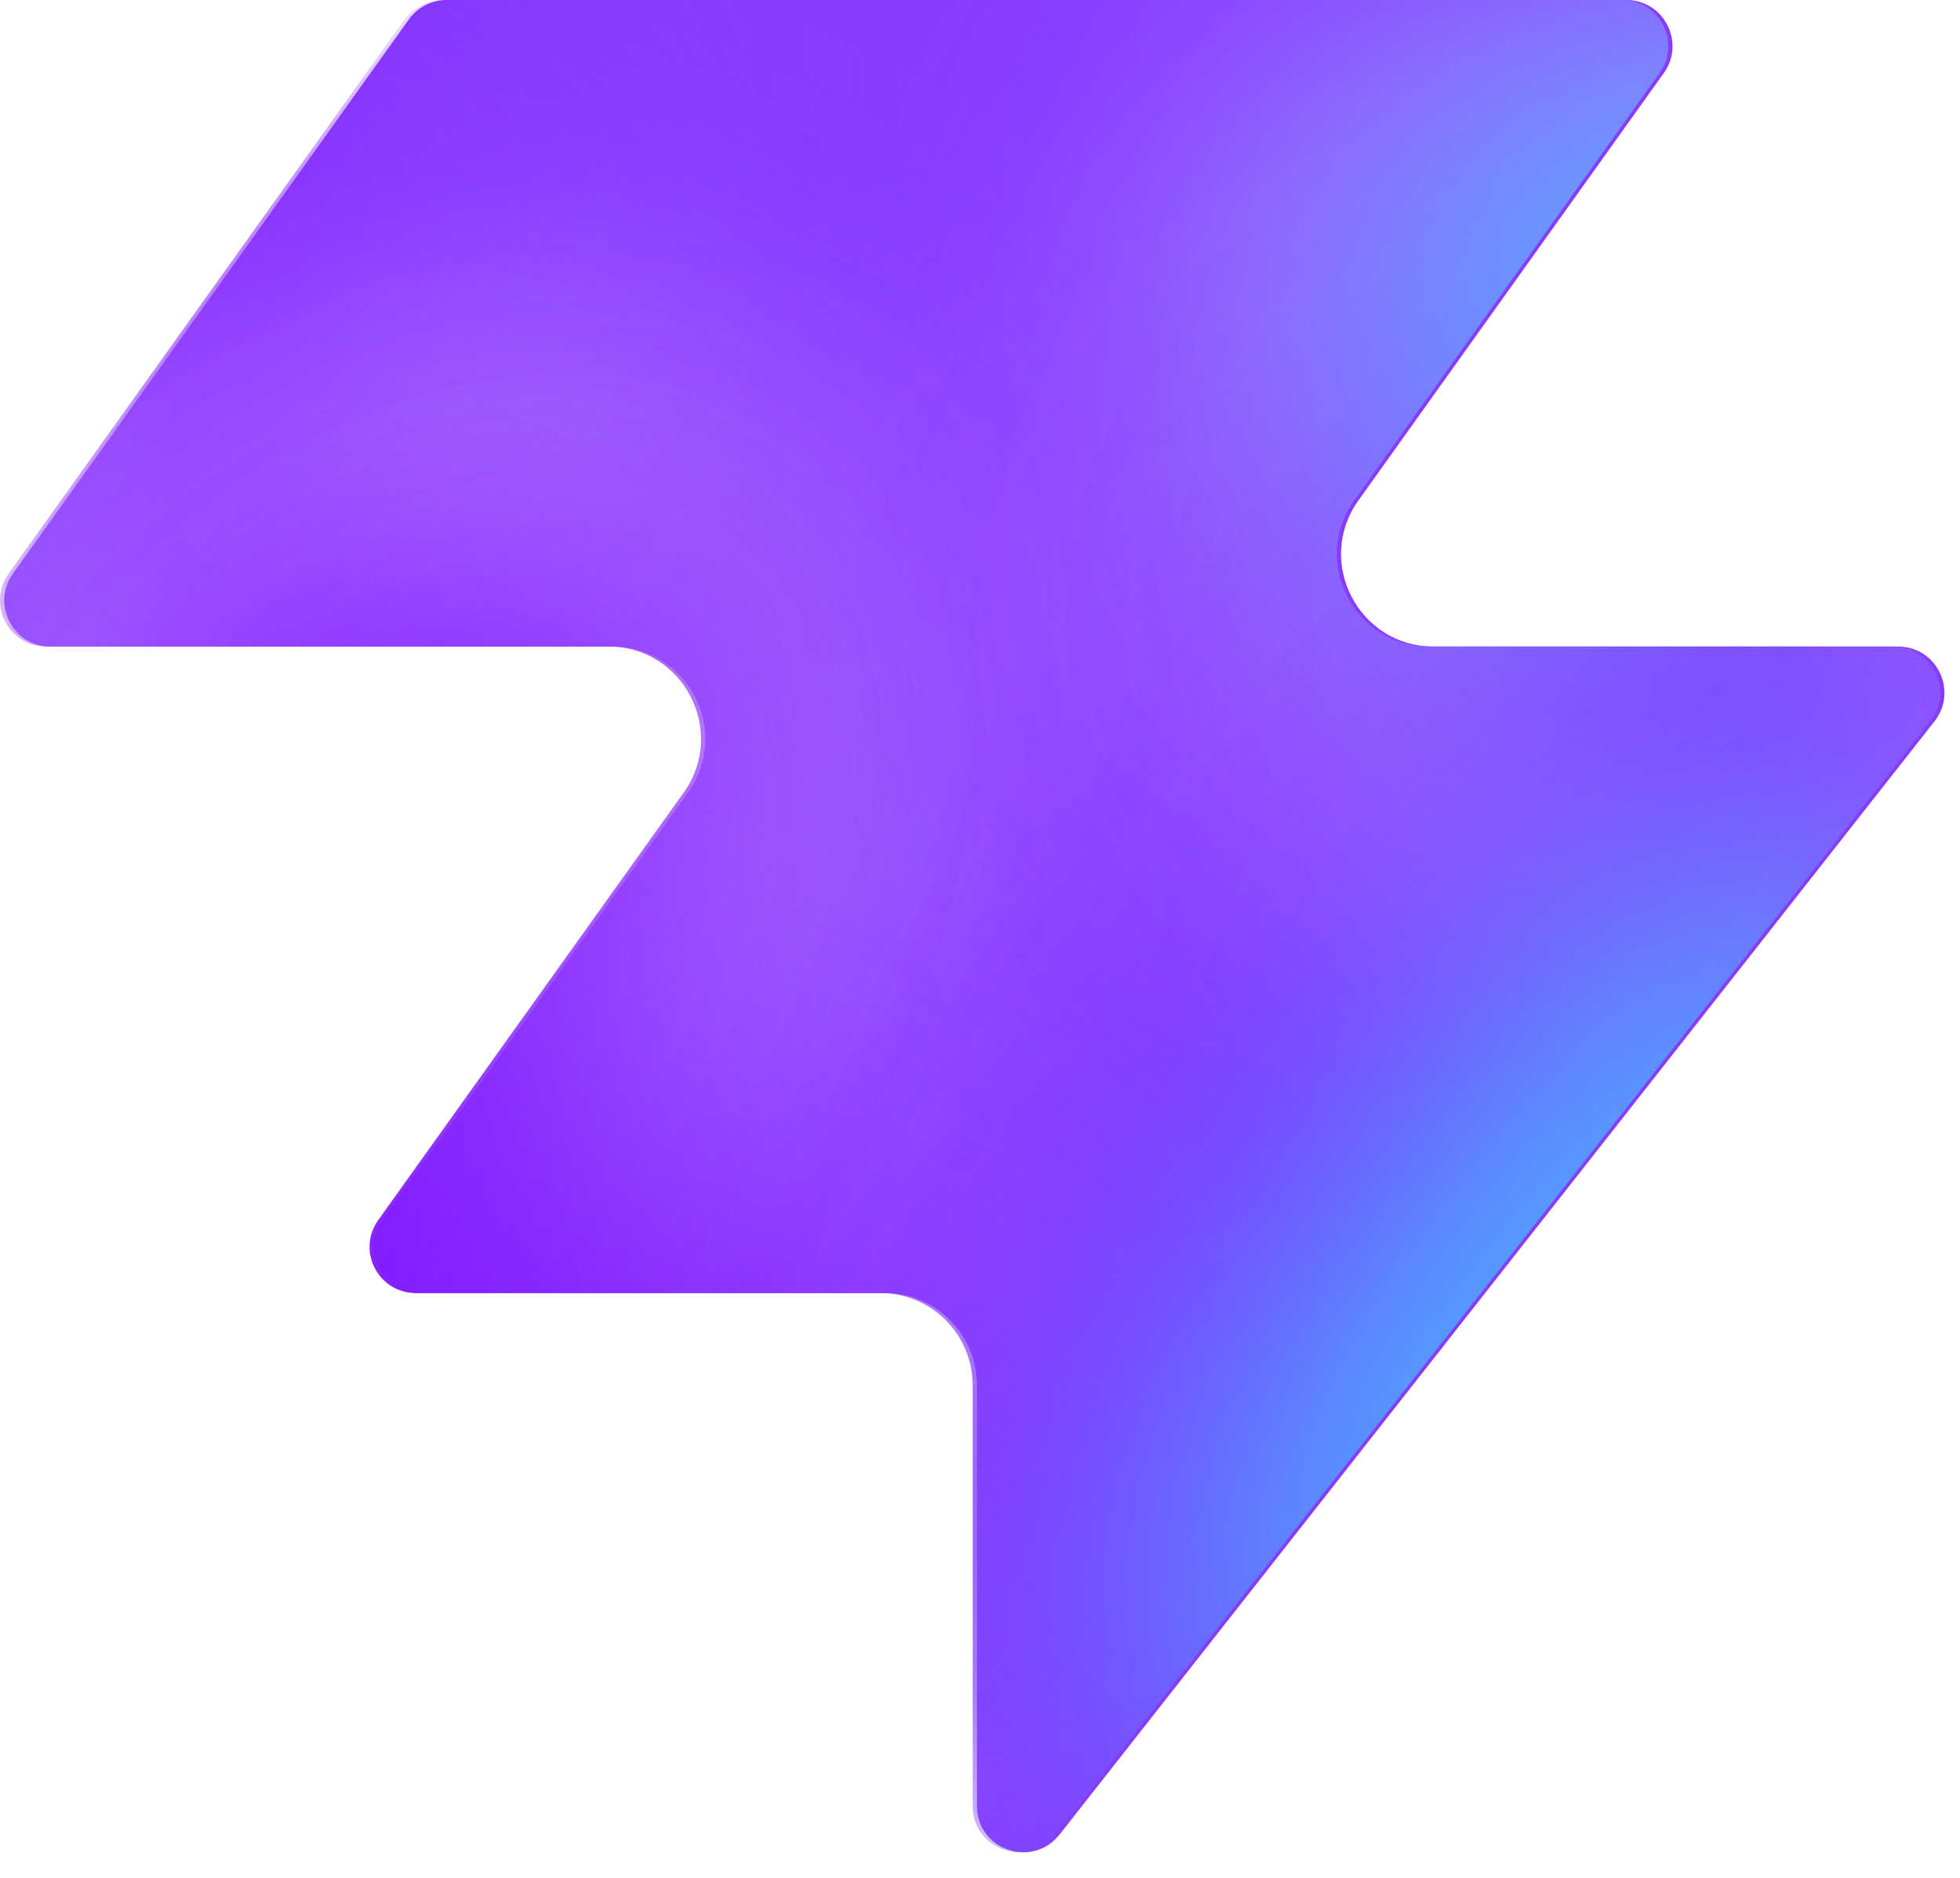
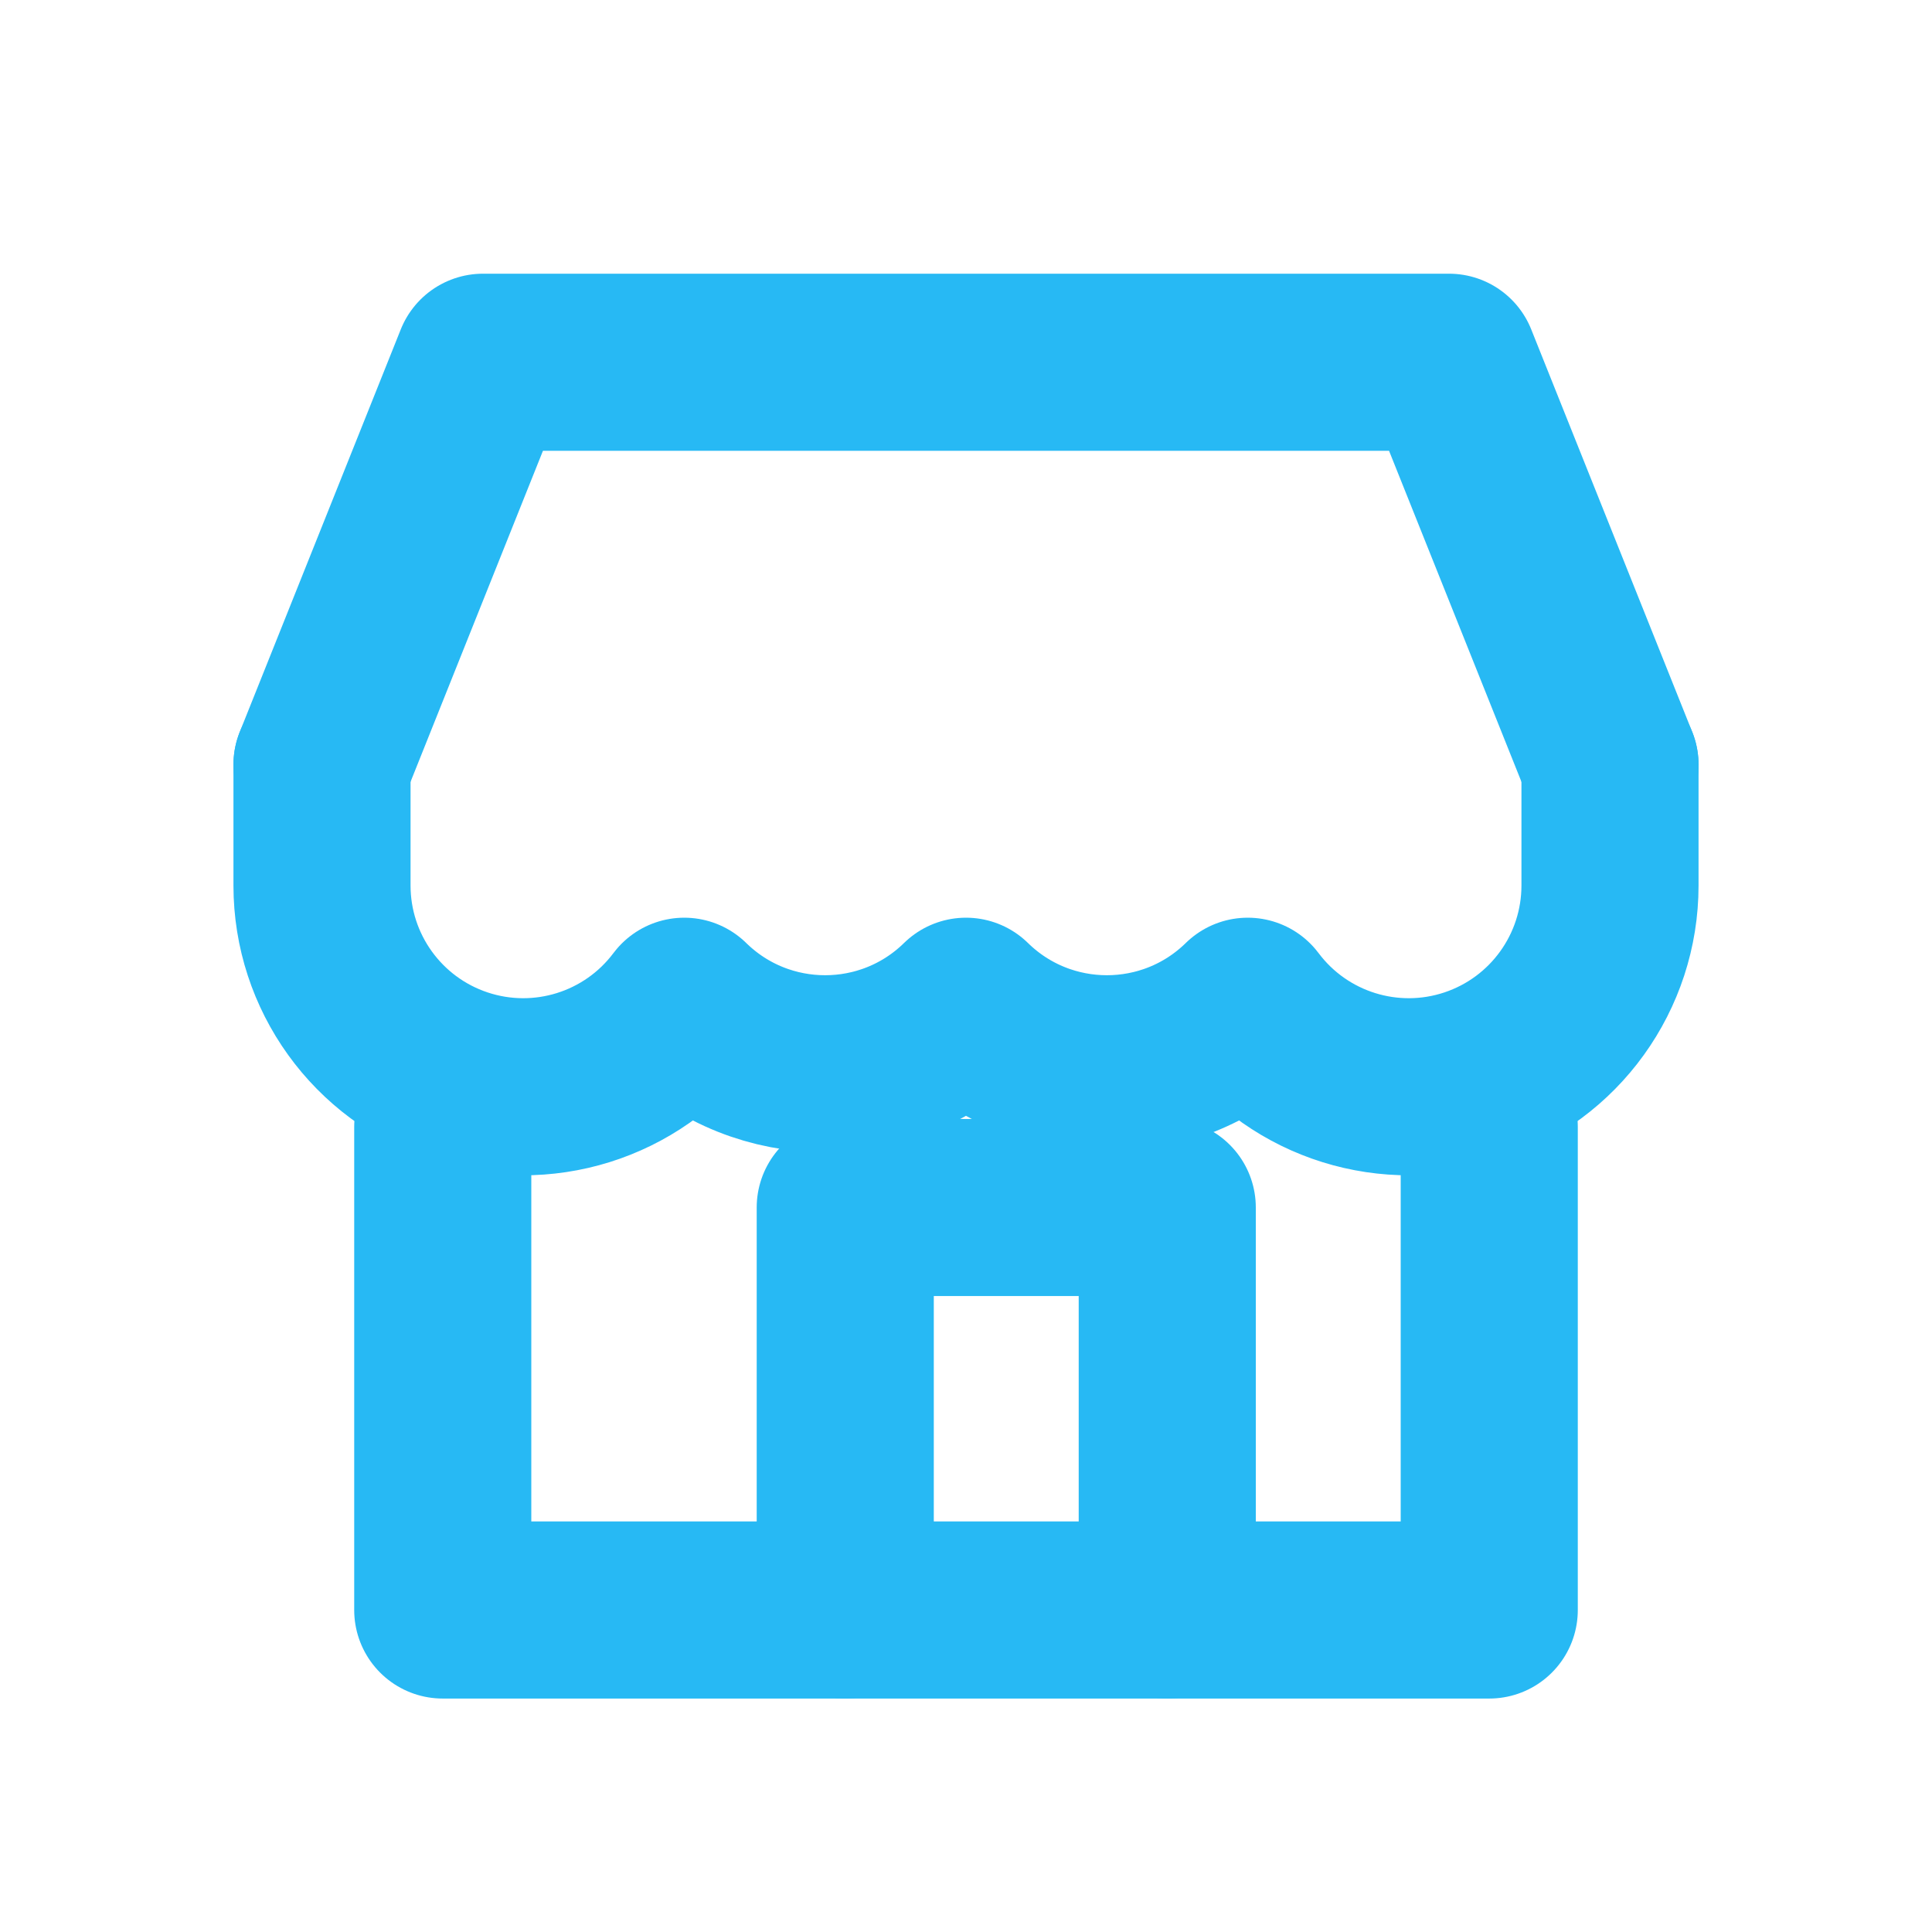
- <svg xmlns="http://www.w3.org/2000/svg" width="48" height="46" fill="none" viewBox="0 0 48 46">
-   <path fill="#863bff" d="M25.946 44.938c-.664.845-2.021.375-2.021-.698V33.937a2.26 2.26 0 0 0-2.262-2.262H10.287c-.92 0-1.456-1.04-.92-1.788l7.48-10.471c1.07-1.497 0-3.578-1.842-3.578H1.237c-.92 0-1.456-1.04-.92-1.788L10.013.474c.214-.297.556-.474.92-.474h28.894c.92 0 1.456 1.04.92 1.788l-7.48 10.471c-1.07 1.498 0 3.579 1.842 3.579h11.377c.943 0 1.473 1.088.89 1.83L25.947 44.94z" style="fill:#863bff;fill:color(display-p3 .525 .23 1);fill-opacity:1" />
-   <mask id="a" width="48" height="46" x="0" y="0" maskUnits="userSpaceOnUse" style="mask-type:alpha">
-     <path fill="#000" d="M25.842 44.938c-.664.844-2.021.375-2.021-.698V33.937a2.26 2.26 0 0 0-2.262-2.262H10.183c-.92 0-1.456-1.04-.92-1.788l7.48-10.471c1.07-1.498 0-3.579-1.842-3.579H1.133c-.92 0-1.456-1.04-.92-1.787L9.91.473c.214-.297.556-.474.92-.474h28.894c.92 0 1.456 1.04.92 1.788l-7.48 10.471c-1.07 1.498 0 3.578 1.842 3.578h11.377c.943 0 1.473 1.088.89 1.832L25.843 44.94z" style="fill:#000;fill-opacity:1" />
-   </mask>
-   <g mask="url(#a)">
-     <g filter="url(#b)">
-       <ellipse cx="5.508" cy="14.704" fill="#ede6ff" rx="5.508" ry="14.704" style="fill:#ede6ff;fill:color(display-p3 .927 .903 1);fill-opacity:1" transform="matrix(.00324 1 1 -.00324 -4.47 31.516)" />
-     </g>
-     <g filter="url(#c)">
-       <ellipse cx="10.399" cy="29.851" fill="#ede6ff" rx="10.399" ry="29.851" style="fill:#ede6ff;fill:color(display-p3 .927 .903 1);fill-opacity:1" transform="matrix(.00324 1 1 -.00324 -39.328 7.883)" />
-     </g>
-     <g filter="url(#d)">
-       <ellipse cx="5.508" cy="30.487" fill="#7e14ff" rx="5.508" ry="30.487" style="fill:#7e14ff;fill:color(display-p3 .492 .077 1);fill-opacity:1" transform="rotate(89.814 -25.913 -14.639)scale(1 -1)" />
-     </g>
-     <g filter="url(#e)">
-       <ellipse cx="5.508" cy="30.599" fill="#7e14ff" rx="5.508" ry="30.599" style="fill:#7e14ff;fill:color(display-p3 .492 .077 1);fill-opacity:1" transform="rotate(89.814 -32.644 -3.334)scale(1 -1)" />
-     </g>
-     <g filter="url(#f)">
-       <ellipse cx="5.508" cy="30.599" fill="#7e14ff" rx="5.508" ry="30.599" style="fill:#7e14ff;fill:color(display-p3 .492 .077 1);fill-opacity:1" transform="matrix(.00324 1 1 -.00324 -34.34 30.47)" />
-     </g>
-     <g filter="url(#g)">
-       <ellipse cx="14.072" cy="22.078" fill="#ede6ff" rx="14.072" ry="22.078" style="fill:#ede6ff;fill:color(display-p3 .927 .903 1);fill-opacity:1" transform="rotate(93.35 24.506 48.493)scale(-1 1)" />
-     </g>
-     <g filter="url(#h)">
-       <ellipse cx="3.47" cy="21.501" fill="#7e14ff" rx="3.47" ry="21.501" style="fill:#7e14ff;fill:color(display-p3 .492 .077 1);fill-opacity:1" transform="rotate(89.009 28.708 47.59)scale(-1 1)" />
-     </g>
-     <g filter="url(#i)">
-       <ellipse cx="3.47" cy="21.501" fill="#7e14ff" rx="3.47" ry="21.501" style="fill:#7e14ff;fill:color(display-p3 .492 .077 1);fill-opacity:1" transform="rotate(89.009 28.708 47.59)scale(-1 1)" />
-     </g>
-     <g filter="url(#j)">
-       <ellipse cx=".387" cy="8.972" fill="#7e14ff" rx="4.407" ry="29.108" style="fill:#7e14ff;fill:color(display-p3 .492 .077 1);fill-opacity:1" transform="rotate(39.51 .387 8.972)" />
-     </g>
-     <g filter="url(#k)">
-       <ellipse cx="47.523" cy="-6.092" fill="#7e14ff" rx="4.407" ry="29.108" style="fill:#7e14ff;fill:color(display-p3 .492 .077 1);fill-opacity:1" transform="rotate(37.892 47.523 -6.092)" />
-     </g>
-     <g filter="url(#l)">
-       <ellipse cx="41.412" cy="6.333" fill="#47bfff" rx="5.971" ry="9.665" style="fill:#47bfff;fill:color(display-p3 .28 .748 1);fill-opacity:1" transform="rotate(37.892 41.412 6.333)" />
-     </g>
-     <g filter="url(#m)">
-       <ellipse cx="-1.879" cy="38.332" fill="#7e14ff" rx="4.407" ry="29.108" style="fill:#7e14ff;fill:color(display-p3 .492 .077 1);fill-opacity:1" transform="rotate(37.892 -1.88 38.332)" />
-     </g>
-     <g filter="url(#n)">
-       <ellipse cx="-1.879" cy="38.332" fill="#7e14ff" rx="4.407" ry="29.108" style="fill:#7e14ff;fill:color(display-p3 .492 .077 1);fill-opacity:1" transform="rotate(37.892 -1.88 38.332)" />
-     </g>
-     <g filter="url(#o)">
-       <ellipse cx="35.651" cy="29.907" fill="#7e14ff" rx="4.407" ry="29.108" style="fill:#7e14ff;fill:color(display-p3 .492 .077 1);fill-opacity:1" transform="rotate(37.892 35.651 29.907)" />
-     </g>
-     <g filter="url(#p)">
-       <ellipse cx="38.418" cy="32.4" fill="#47bfff" rx="5.971" ry="15.297" style="fill:#47bfff;fill:color(display-p3 .28 .748 1);fill-opacity:1" transform="rotate(37.892 38.418 32.4)" />
-     </g>
+ <svg xmlns="http://www.w3.org/2000/svg" viewBox="0 0 48 48">
+   <g fill="none" stroke="#27B9F4" stroke-width="4.4" stroke-linecap="round" stroke-linejoin="round">
+     <path d="M8 19 12 9h24l4 10" />
+     <path d="M8 19v3a5 5 0 0 0 9 3 5 5 0 0 0 7 0 5 5 0 0 0 7 0 5 5 0 0 0 9-3v-3" />
+     <path d="M11 28v12h26V28" />
+     <path d="M21 40V30h8v10" />
  </g>
-   <defs>
-     <filter id="b" width="60.045" height="41.654" x="-19.77" y="16.149" color-interpolation-filters="sRGB" filterUnits="userSpaceOnUse">
-       <feFlood flood-opacity="0" result="BackgroundImageFix" />
-       <feBlend in="SourceGraphic" in2="BackgroundImageFix" result="shape" />
-       <feGaussianBlur result="effect1_foregroundBlur_2002_17158" stdDeviation="7.659" />
-     </filter>
-     <filter id="c" width="90.34" height="51.437" x="-54.613" y="-7.533" color-interpolation-filters="sRGB" filterUnits="userSpaceOnUse">
-       <feFlood flood-opacity="0" result="BackgroundImageFix" />
-       <feBlend in="SourceGraphic" in2="BackgroundImageFix" result="shape" />
-       <feGaussianBlur result="effect1_foregroundBlur_2002_17158" stdDeviation="7.659" />
-     </filter>
-     <filter id="d" width="79.355" height="29.4" x="-49.64" y="2.03" color-interpolation-filters="sRGB" filterUnits="userSpaceOnUse">
-       <feFlood flood-opacity="0" result="BackgroundImageFix" />
-       <feBlend in="SourceGraphic" in2="BackgroundImageFix" result="shape" />
-       <feGaussianBlur result="effect1_foregroundBlur_2002_17158" stdDeviation="4.596" />
-     </filter>
-     <filter id="e" width="79.579" height="29.4" x="-45.045" y="20.029" color-interpolation-filters="sRGB" filterUnits="userSpaceOnUse">
-       <feFlood flood-opacity="0" result="BackgroundImageFix" />
-       <feBlend in="SourceGraphic" in2="BackgroundImageFix" result="shape" />
-       <feGaussianBlur result="effect1_foregroundBlur_2002_17158" stdDeviation="4.596" />
-     </filter>
-     <filter id="f" width="79.579" height="29.4" x="-43.513" y="21.178" color-interpolation-filters="sRGB" filterUnits="userSpaceOnUse">
-       <feFlood flood-opacity="0" result="BackgroundImageFix" />
-       <feBlend in="SourceGraphic" in2="BackgroundImageFix" result="shape" />
-       <feGaussianBlur result="effect1_foregroundBlur_2002_17158" stdDeviation="4.596" />
-     </filter>
-     <filter id="g" width="74.749" height="58.852" x="15.756" y="-17.901" color-interpolation-filters="sRGB" filterUnits="userSpaceOnUse">
-       <feFlood flood-opacity="0" result="BackgroundImageFix" />
-       <feBlend in="SourceGraphic" in2="BackgroundImageFix" result="shape" />
-       <feGaussianBlur result="effect1_foregroundBlur_2002_17158" stdDeviation="7.659" />
-     </filter>
-     <filter id="h" width="61.377" height="25.362" x="23.548" y="2.284" color-interpolation-filters="sRGB" filterUnits="userSpaceOnUse">
-       <feFlood flood-opacity="0" result="BackgroundImageFix" />
-       <feBlend in="SourceGraphic" in2="BackgroundImageFix" result="shape" />
-       <feGaussianBlur result="effect1_foregroundBlur_2002_17158" stdDeviation="4.596" />
-     </filter>
-     <filter id="i" width="61.377" height="25.362" x="23.548" y="2.284" color-interpolation-filters="sRGB" filterUnits="userSpaceOnUse">
-       <feFlood flood-opacity="0" result="BackgroundImageFix" />
-       <feBlend in="SourceGraphic" in2="BackgroundImageFix" result="shape" />
-       <feGaussianBlur result="effect1_foregroundBlur_2002_17158" stdDeviation="4.596" />
-     </filter>
-     <filter id="j" width="56.045" height="63.649" x="-27.636" y="-22.853" color-interpolation-filters="sRGB" filterUnits="userSpaceOnUse">
-       <feFlood flood-opacity="0" result="BackgroundImageFix" />
-       <feBlend in="SourceGraphic" in2="BackgroundImageFix" result="shape" />
-       <feGaussianBlur result="effect1_foregroundBlur_2002_17158" stdDeviation="4.596" />
-     </filter>
-     <filter id="k" width="54.814" height="64.646" x="20.116" y="-38.415" color-interpolation-filters="sRGB" filterUnits="userSpaceOnUse">
-       <feFlood flood-opacity="0" result="BackgroundImageFix" />
-       <feBlend in="SourceGraphic" in2="BackgroundImageFix" result="shape" />
-       <feGaussianBlur result="effect1_foregroundBlur_2002_17158" stdDeviation="4.596" />
-     </filter>
-     <filter id="l" width="33.541" height="35.313" x="24.641" y="-11.323" color-interpolation-filters="sRGB" filterUnits="userSpaceOnUse">
-       <feFlood flood-opacity="0" result="BackgroundImageFix" />
-       <feBlend in="SourceGraphic" in2="BackgroundImageFix" result="shape" />
-       <feGaussianBlur result="effect1_foregroundBlur_2002_17158" stdDeviation="4.596" />
-     </filter>
-     <filter id="m" width="54.814" height="64.646" x="-29.286" y="6.009" color-interpolation-filters="sRGB" filterUnits="userSpaceOnUse">
-       <feFlood flood-opacity="0" result="BackgroundImageFix" />
-       <feBlend in="SourceGraphic" in2="BackgroundImageFix" result="shape" />
-       <feGaussianBlur result="effect1_foregroundBlur_2002_17158" stdDeviation="4.596" />
-     </filter>
-     <filter id="n" width="54.814" height="64.646" x="-29.286" y="6.009" color-interpolation-filters="sRGB" filterUnits="userSpaceOnUse">
-       <feFlood flood-opacity="0" result="BackgroundImageFix" />
-       <feBlend in="SourceGraphic" in2="BackgroundImageFix" result="shape" />
-       <feGaussianBlur result="effect1_foregroundBlur_2002_17158" stdDeviation="4.596" />
-     </filter>
-     <filter id="o" width="54.814" height="64.646" x="8.244" y="-2.416" color-interpolation-filters="sRGB" filterUnits="userSpaceOnUse">
-       <feFlood flood-opacity="0" result="BackgroundImageFix" />
-       <feBlend in="SourceGraphic" in2="BackgroundImageFix" result="shape" />
-       <feGaussianBlur result="effect1_foregroundBlur_2002_17158" stdDeviation="4.596" />
-     </filter>
-     <filter id="p" width="39.409" height="43.623" x="18.713" y="10.588" color-interpolation-filters="sRGB" filterUnits="userSpaceOnUse">
-       <feFlood flood-opacity="0" result="BackgroundImageFix" />
-       <feBlend in="SourceGraphic" in2="BackgroundImageFix" result="shape" />
-       <feGaussianBlur result="effect1_foregroundBlur_2002_17158" stdDeviation="4.596" />
-     </filter>
-   </defs>
</svg>
